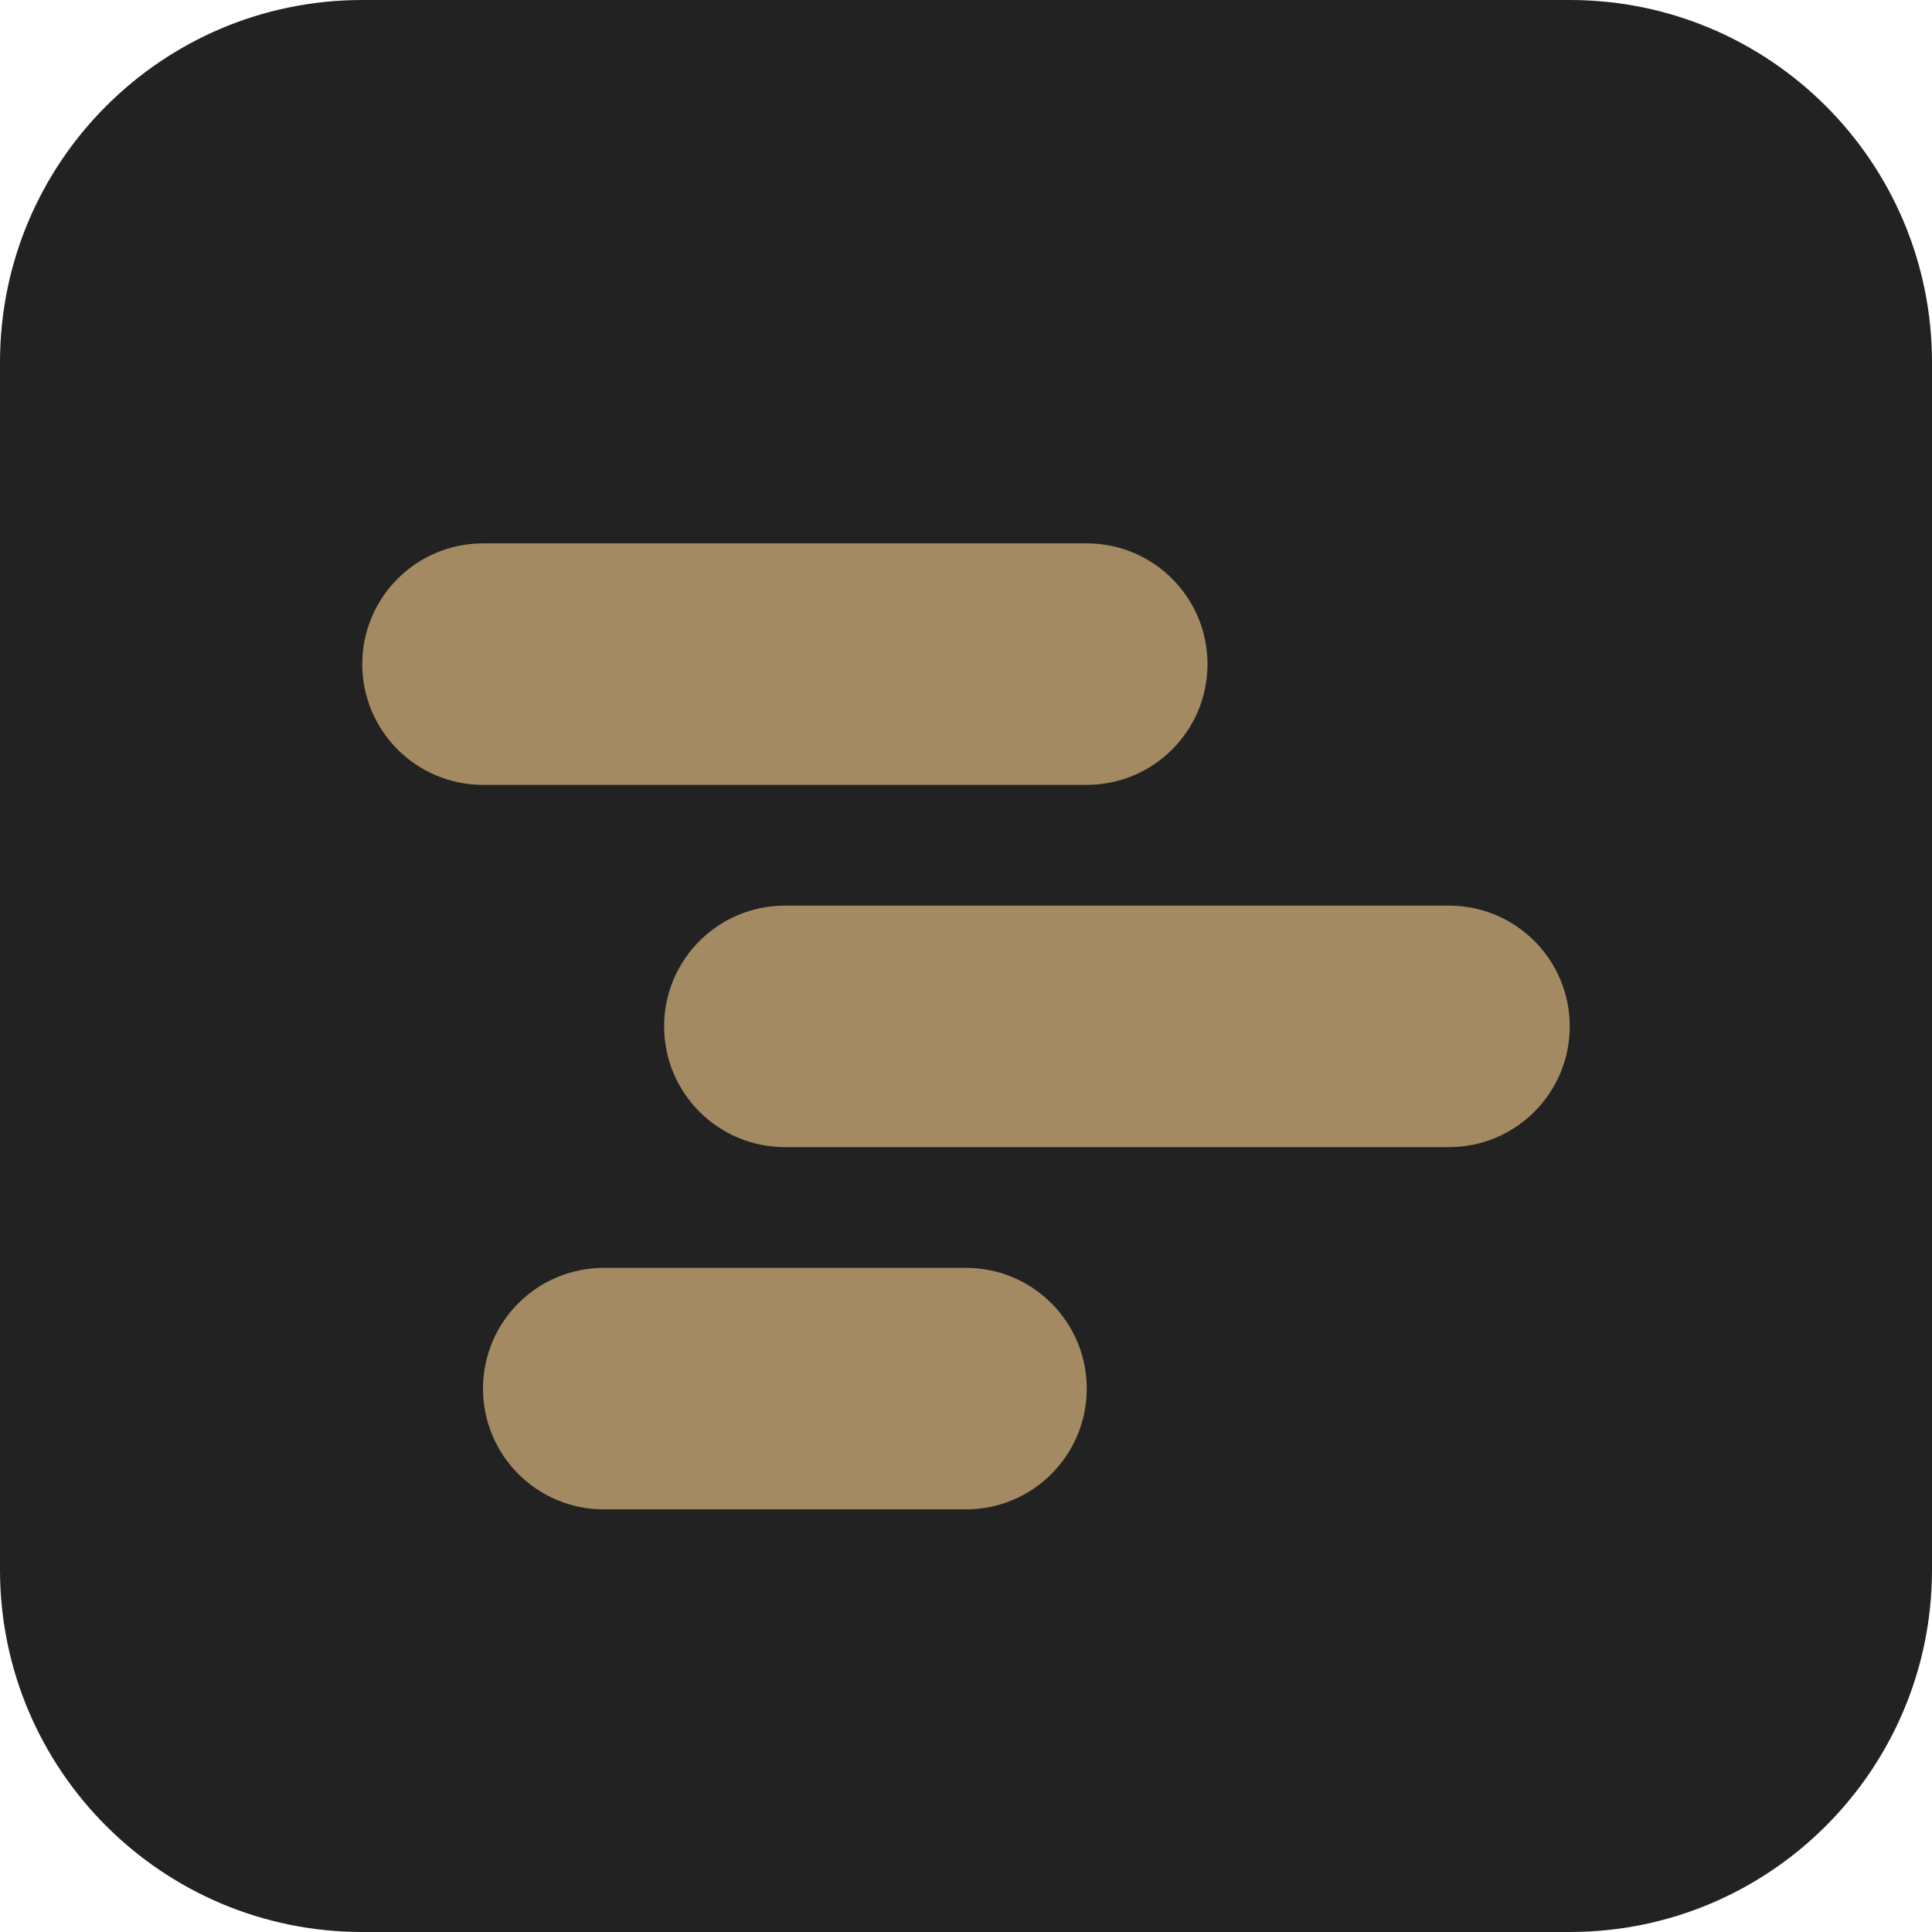
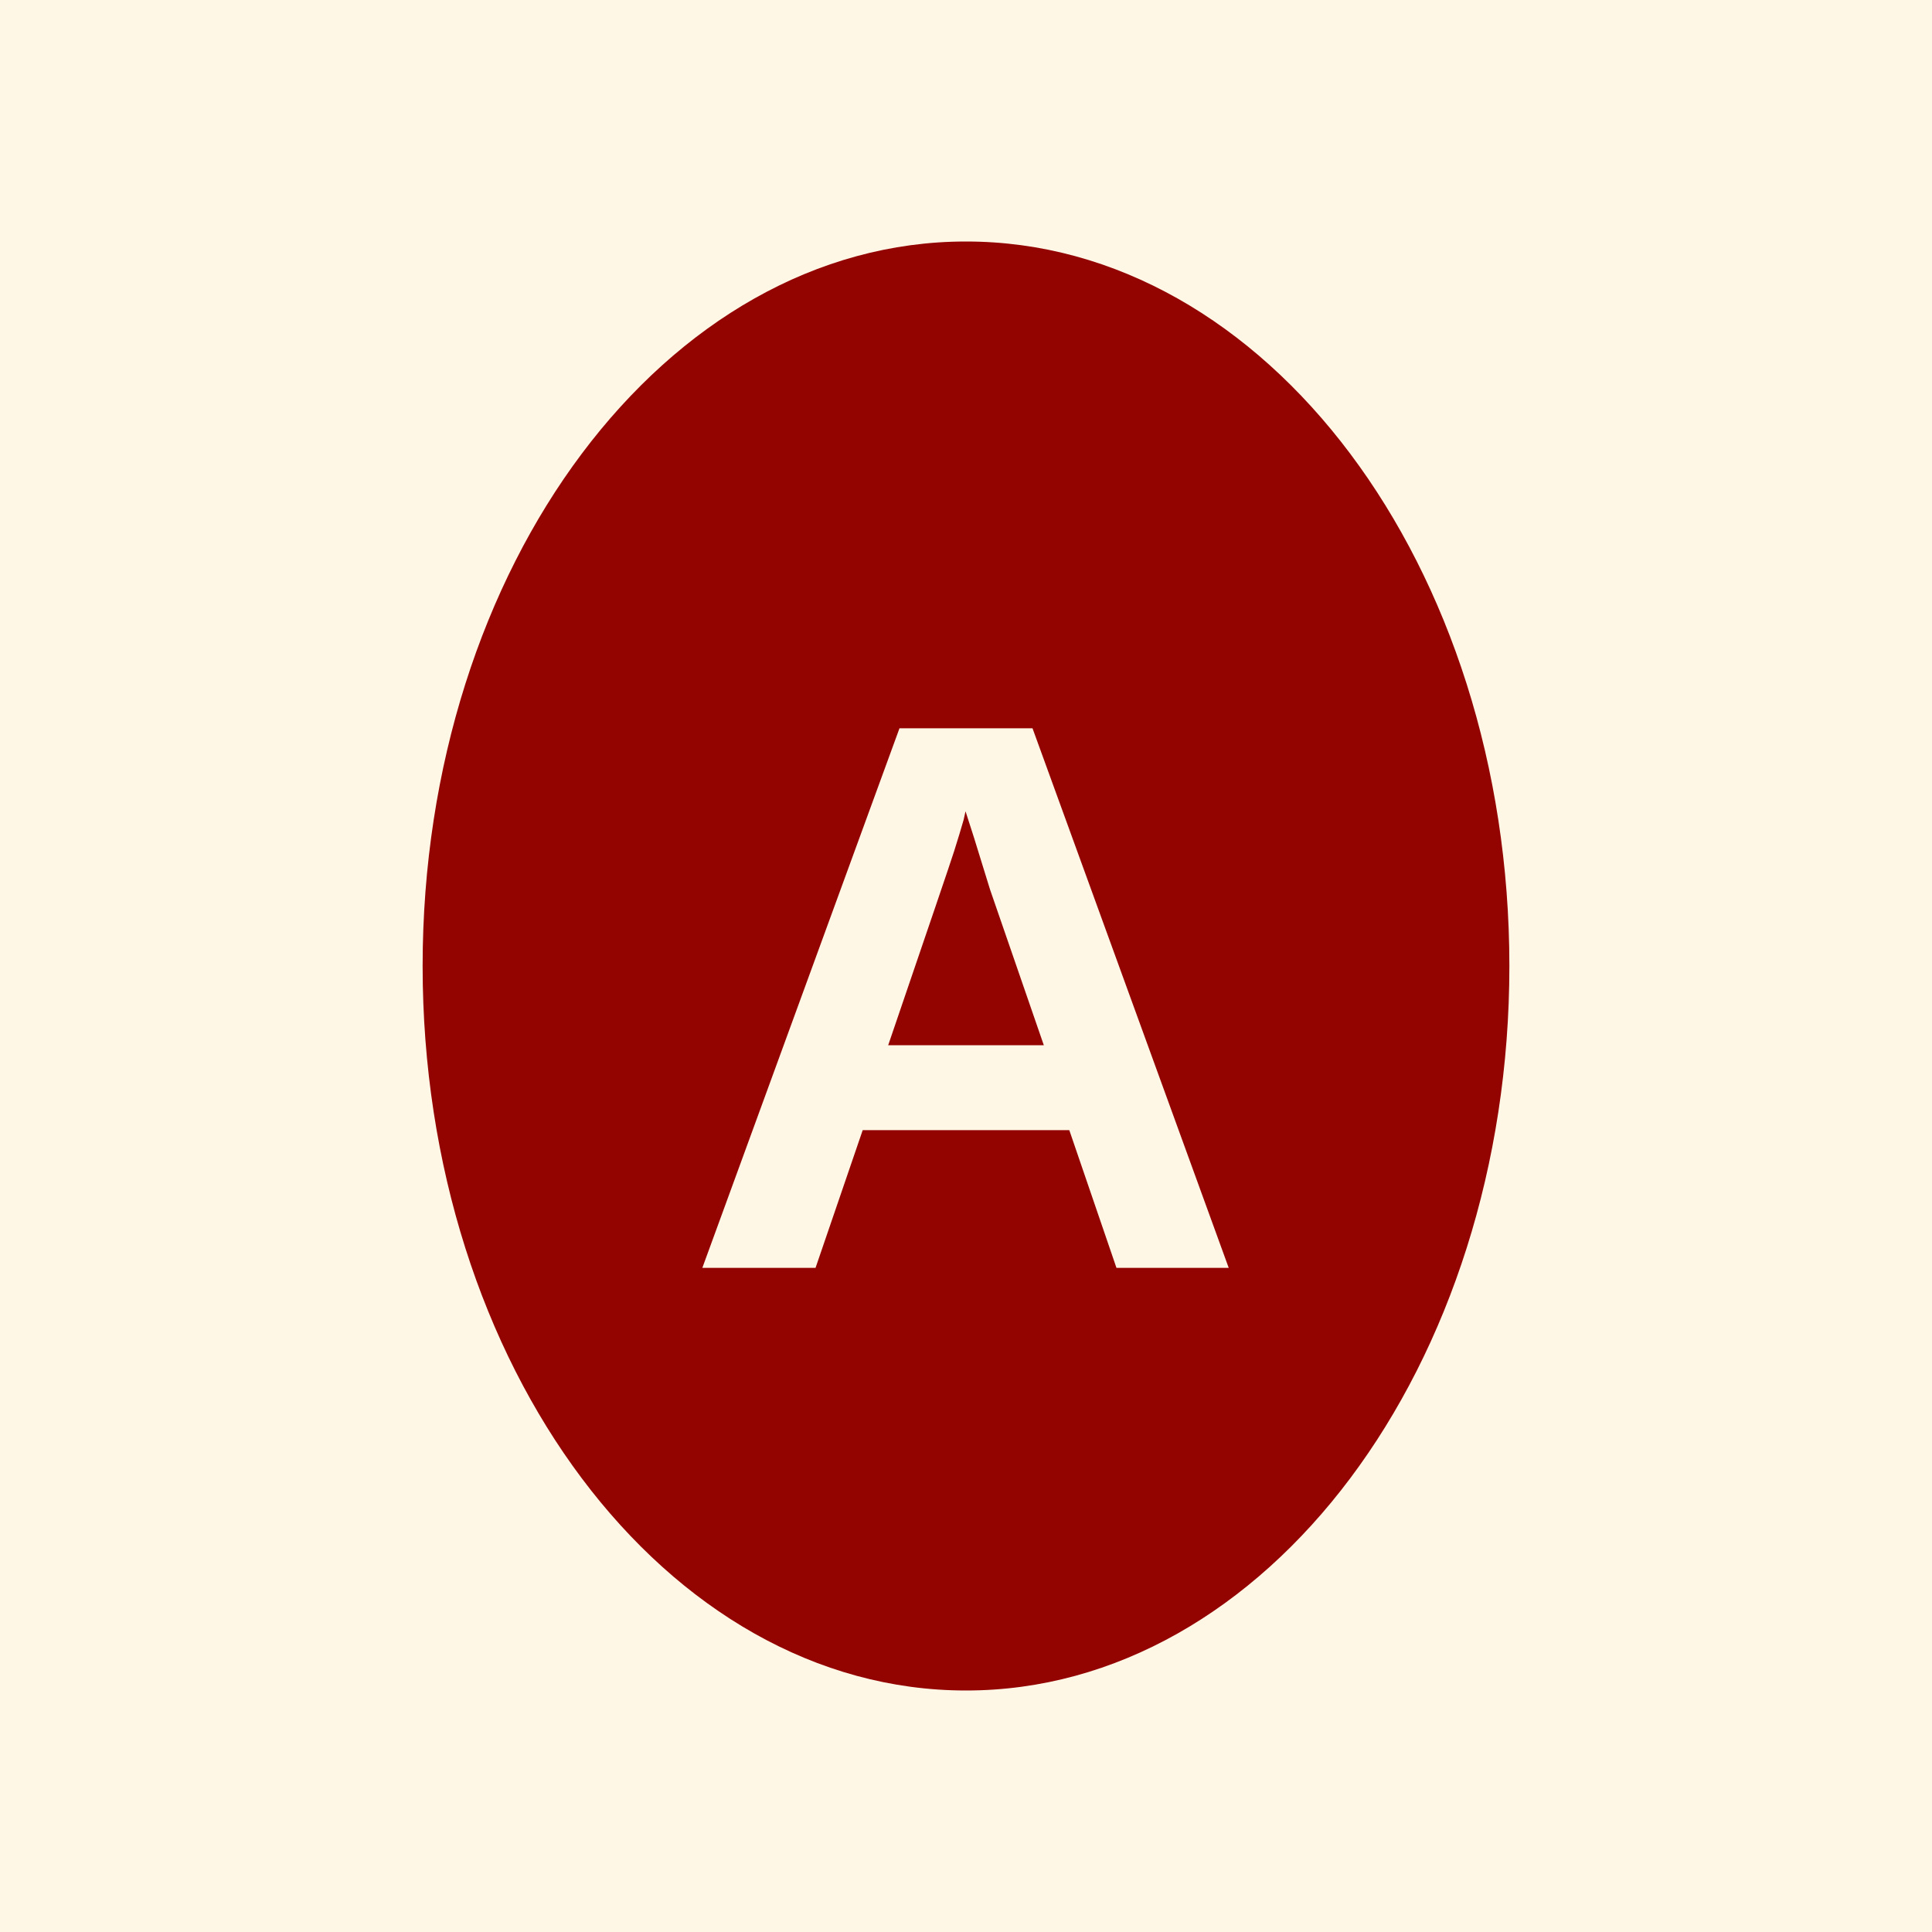
<svg xmlns="http://www.w3.org/2000/svg" viewBox="0 0 32 32">
-   <rect width="32" height="32" rx="6" fill="#222222" />
-   <rect x="6" y="9" width="14" height="4" rx="2" fill="#a38a62" />
-   <rect x="11" y="15" width="15" height="4" rx="2" fill="#a38a62" />
-   <rect x="8" y="21" width="10" height="4" rx="2" fill="#a38a62" />
+   <rect width="32" height="32" fill="#fff7e6" />
+   <ellipse cx="16" cy="16" rx="9" ry="12" fill="#930400" />
+   <text x="16" y="21" text-anchor="middle" font-family="Arial,sans-serif" font-size="13" font-weight="700" fill="#fff7e6">A</text>
</svg>
